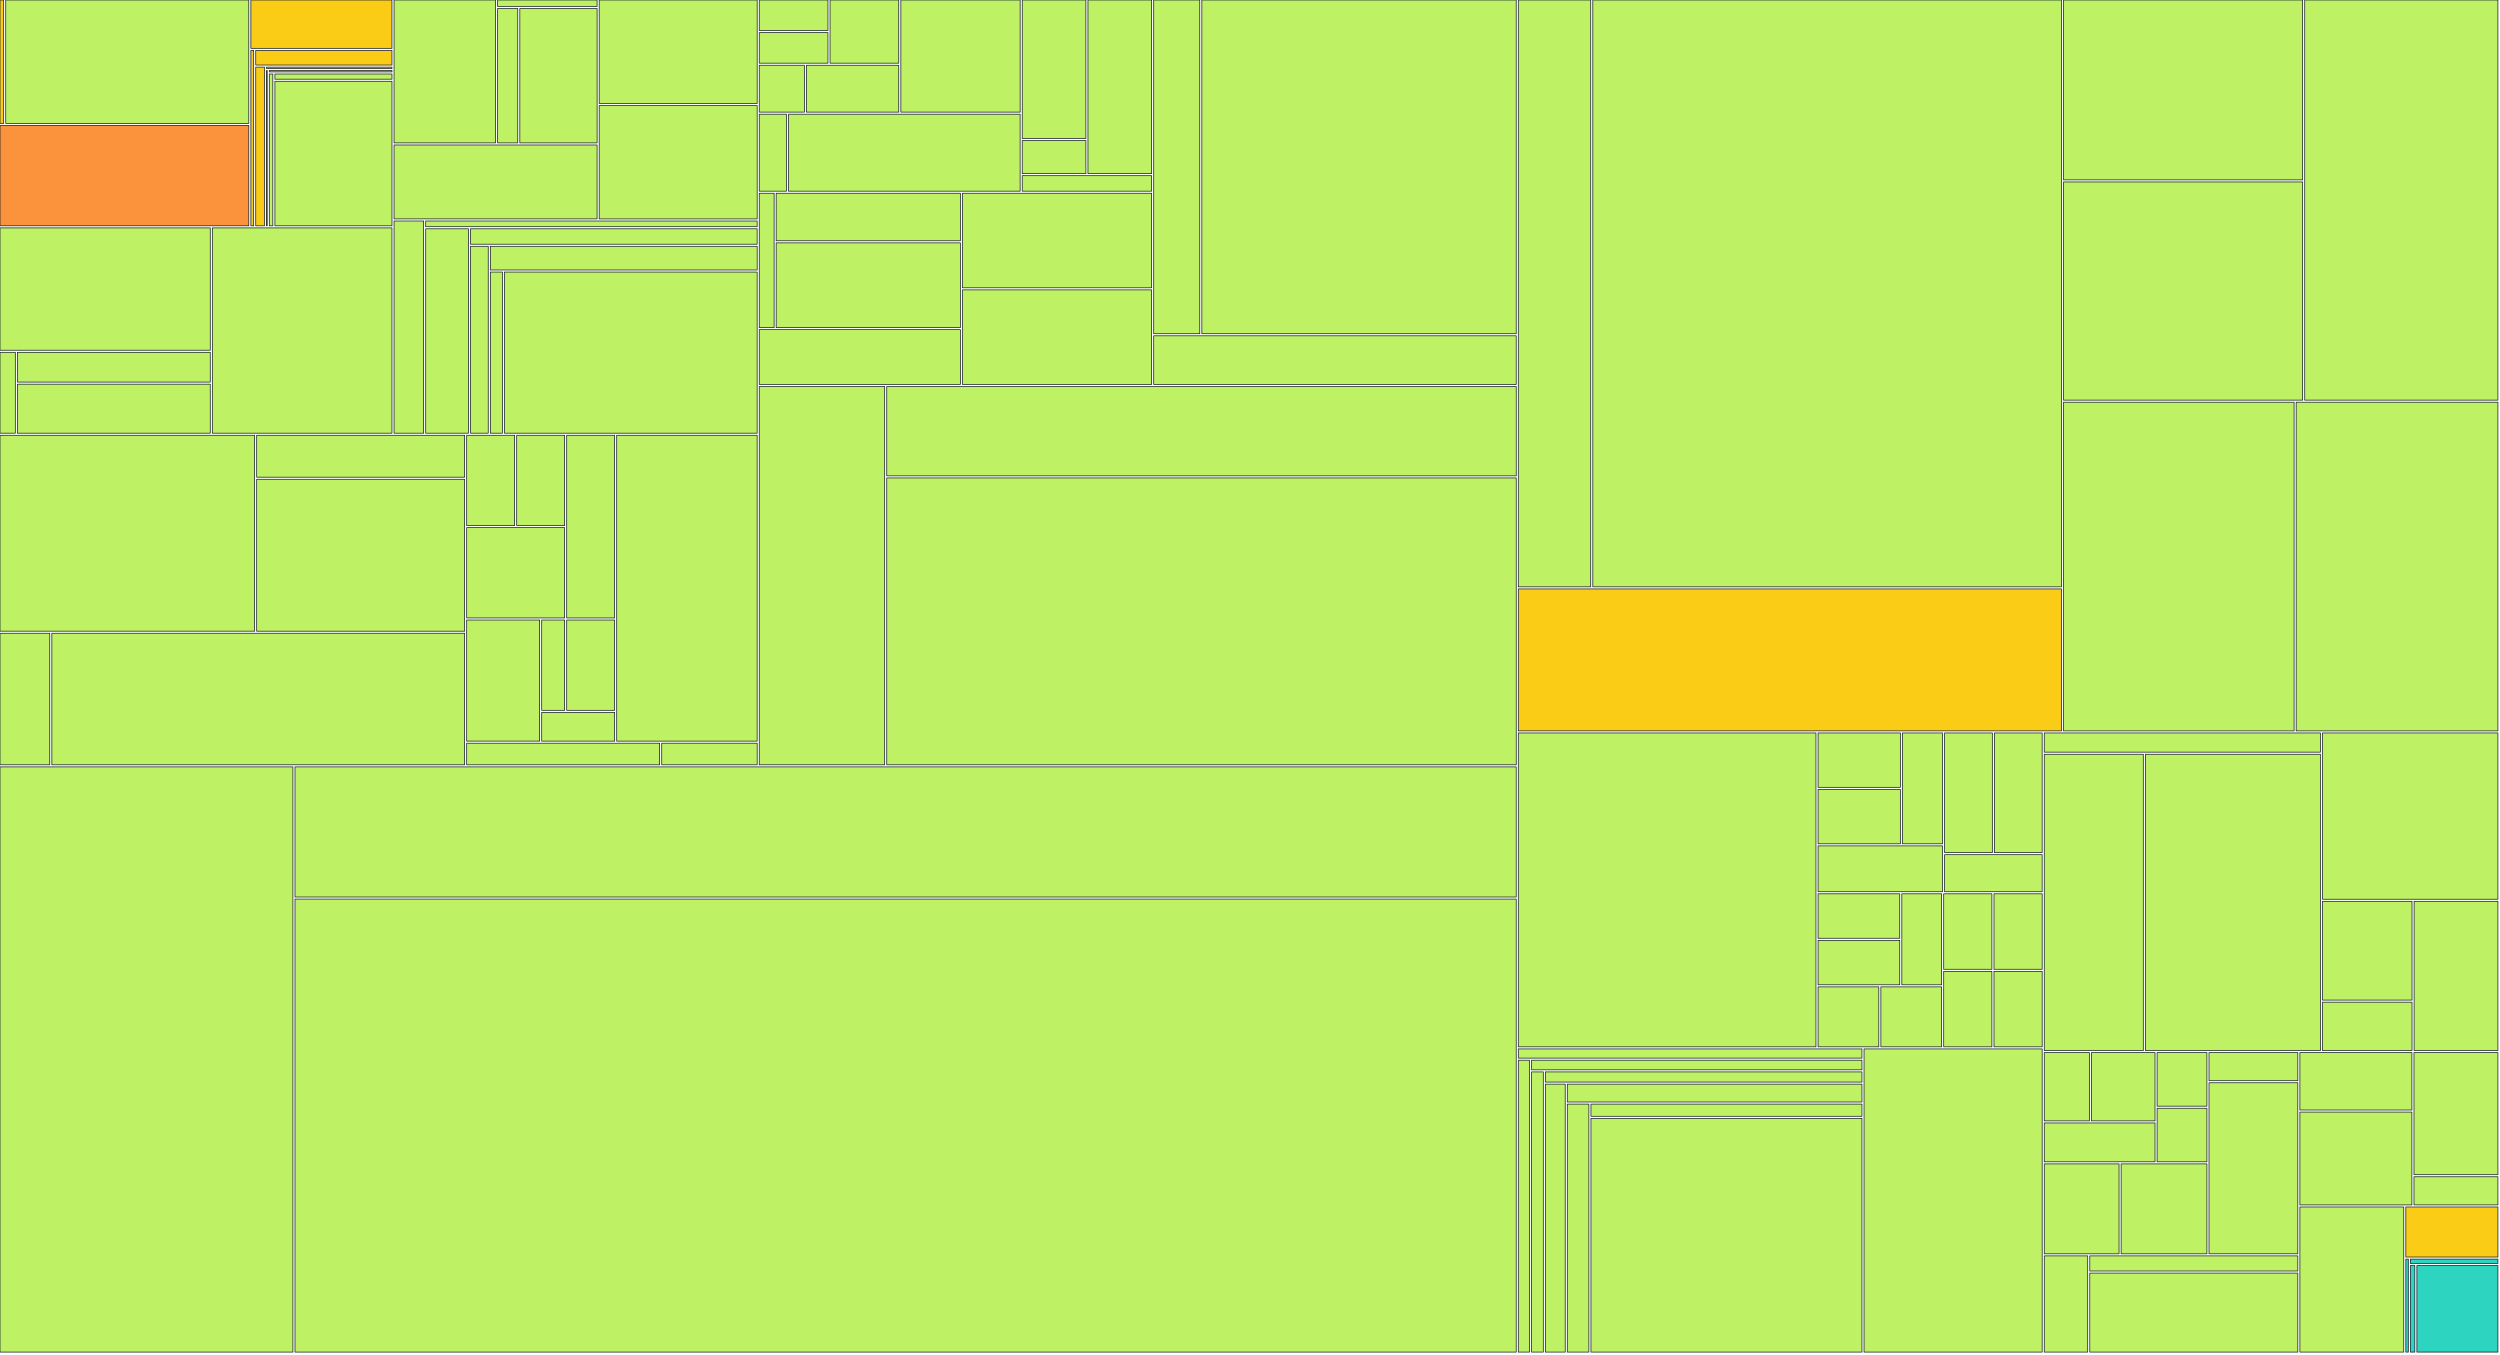
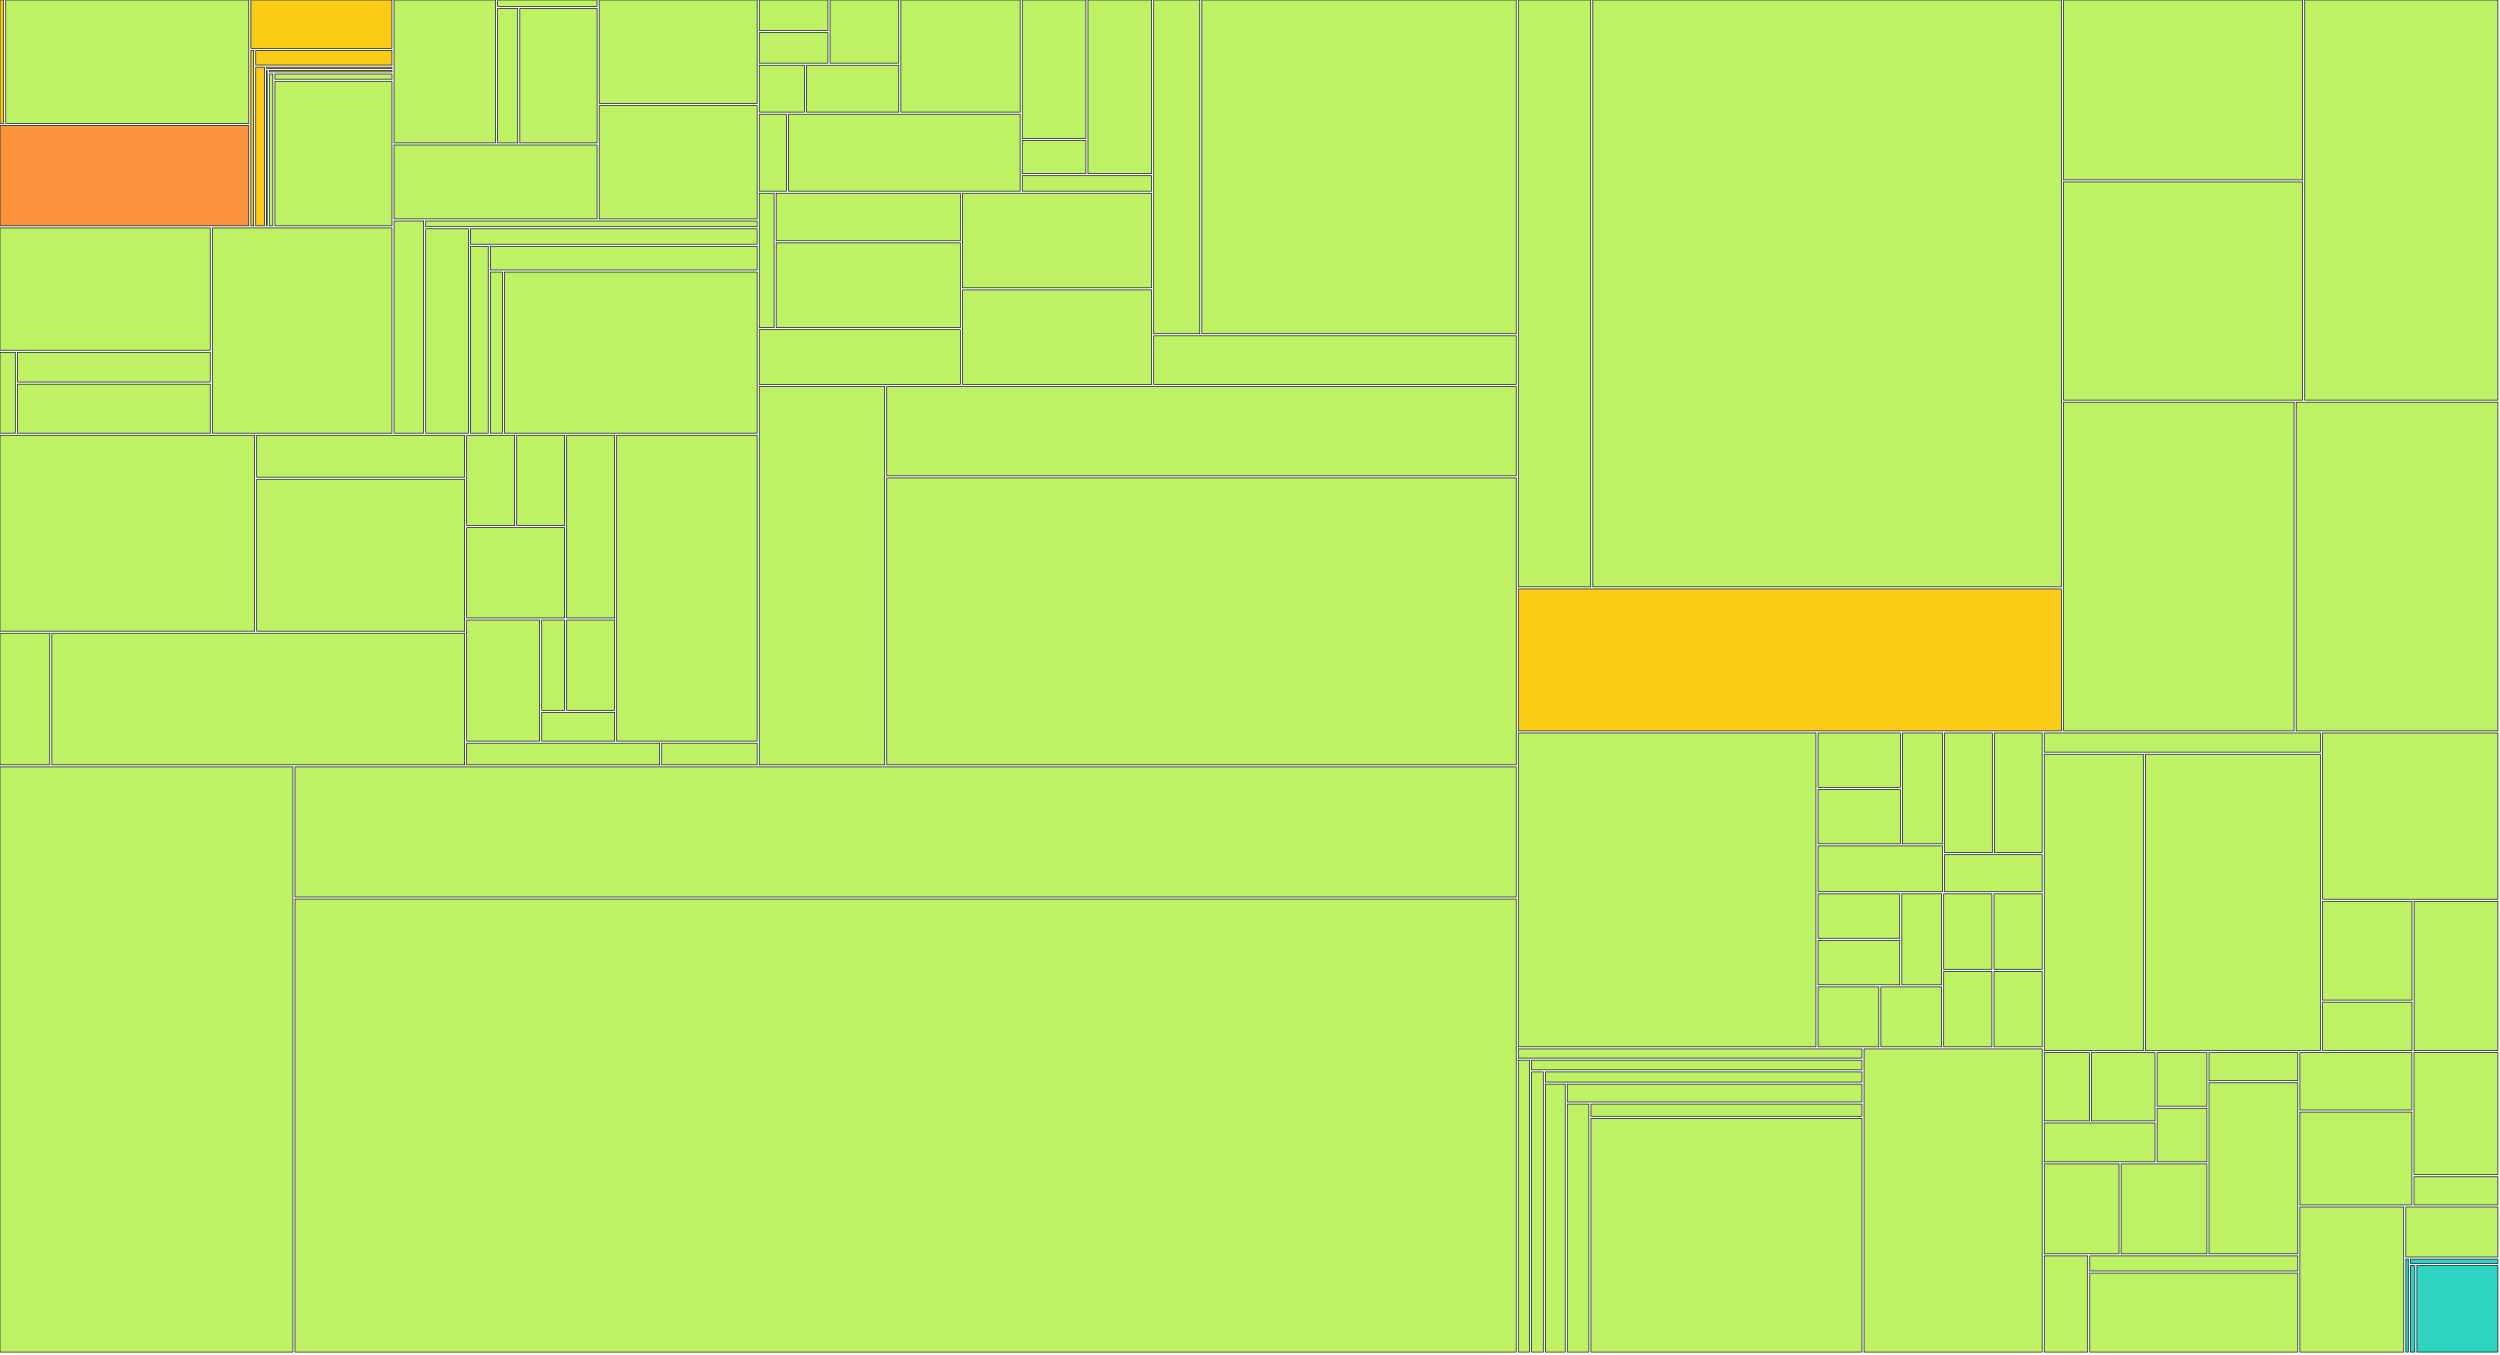
<svg xmlns="http://www.w3.org/2000/svg" width="1200" height="650" viewBox="0 0 1200 650">
  <g>
    <rect x="0.00" y="0.00" width="1.76" height="59.22" fill="#facc15" stroke="#111827" stroke-width="0.35" />
  </g>
  <g>
    <rect x="2.76" y="0.00" width="116.66" height="59.22" fill="#bef264" stroke="#111827" stroke-width="0.35" />
  </g>
  <g>
    <rect x="0.00" y="60.22" width="119.42" height="48.17" fill="#fb923c" stroke="#111827" stroke-width="0.35" />
  </g>
  <g>
    <rect x="120.42" y="0.00" width="67.72" height="23.20" fill="#facc15" stroke="#111827" stroke-width="0.35" />
  </g>
  <g>
    <rect x="120.42" y="24.20" width="1.34" height="84.19" fill="#facc15" stroke="#111827" stroke-width="0.35" />
  </g>
  <g>
    <rect x="122.76" y="24.20" width="65.38" height="7.02" fill="#facc15" stroke="#111827" stroke-width="0.35" />
  </g>
  <g>
    <rect x="122.76" y="32.22" width="4.17" height="76.17" fill="#facc15" stroke="#111827" stroke-width="0.35" />
  </g>
  <g>
    <rect x="127.93" y="32.22" width="60.21" height="0.63" fill="#facc15" stroke="#111827" stroke-width="0.35" />
  </g>
  <g>
    <rect x="127.93" y="33.85" width="0.32" height="74.54" fill="#facc15" stroke="#111827" stroke-width="0.35" />
  </g>
  <g>
    <rect x="129.26" y="33.85" width="58.89" height="0.67" fill="#facc15" stroke="#111827" stroke-width="0.35" />
  </g>
  <g>
    <rect x="129.26" y="35.52" width="1.70" height="72.87" fill="#bef264" stroke="#111827" stroke-width="0.35" />
  </g>
  <g>
    <rect x="131.96" y="35.52" width="56.19" height="2.49" fill="#bef264" stroke="#111827" stroke-width="0.35" />
  </g>
  <g>
    <rect x="131.96" y="39.01" width="56.19" height="69.38" fill="#bef264" stroke="#111827" stroke-width="0.35" />
  </g>
  <g>
    <rect x="0.00" y="109.39" width="100.92" height="58.72" fill="#bef264" stroke="#111827" stroke-width="0.35" />
  </g>
  <g>
    <rect x="0.00" y="169.11" width="7.35" height="38.82" fill="#bef264" stroke="#111827" stroke-width="0.35" />
  </g>
  <g>
    <rect x="8.35" y="169.11" width="92.57" height="14.29" fill="#bef264" stroke="#111827" stroke-width="0.35" />
  </g>
  <g>
    <rect x="8.35" y="184.40" width="92.57" height="23.53" fill="#bef264" stroke="#111827" stroke-width="0.35" />
  </g>
  <g>
    <rect x="101.92" y="109.39" width="86.22" height="98.54" fill="#bef264" stroke="#111827" stroke-width="0.35" />
  </g>
  <g>
    <rect x="189.14" y="0.00" width="48.71" height="68.59" fill="#bef264" stroke="#111827" stroke-width="0.35" />
  </g>
  <g>
    <rect x="238.85" y="0.00" width="47.75" height="3.09" fill="#bef264" stroke="#111827" stroke-width="0.35" />
  </g>
  <g>
    <rect x="238.85" y="4.09" width="9.67" height="64.50" fill="#bef264" stroke="#111827" stroke-width="0.35" />
  </g>
  <g>
    <rect x="249.52" y="4.09" width="37.09" height="64.50" fill="#bef264" stroke="#111827" stroke-width="0.35" />
  </g>
  <g>
    <rect x="189.14" y="69.59" width="97.46" height="35.48" fill="#bef264" stroke="#111827" stroke-width="0.35" />
  </g>
  <g>
    <rect x="287.61" y="0.00" width="75.83" height="49.66" fill="#bef264" stroke="#111827" stroke-width="0.35" />
  </g>
  <g>
    <rect x="287.61" y="50.66" width="75.83" height="54.42" fill="#bef264" stroke="#111827" stroke-width="0.35" />
  </g>
  <g>
    <rect x="189.14" y="106.08" width="14.20" height="101.85" fill="#bef264" stroke="#111827" stroke-width="0.35" />
  </g>
  <g>
    <rect x="204.34" y="106.08" width="159.09" height="2.74" fill="#bef264" stroke="#111827" stroke-width="0.35" />
  </g>
  <g>
    <rect x="204.34" y="109.82" width="20.48" height="98.11" fill="#bef264" stroke="#111827" stroke-width="0.35" />
  </g>
  <g>
    <rect x="225.82" y="109.82" width="137.61" height="7.40" fill="#bef264" stroke="#111827" stroke-width="0.35" />
  </g>
  <g>
    <rect x="225.82" y="118.22" width="8.53" height="89.71" fill="#bef264" stroke="#111827" stroke-width="0.35" />
  </g>
  <g>
    <rect x="235.36" y="118.22" width="128.08" height="11.37" fill="#bef264" stroke="#111827" stroke-width="0.35" />
  </g>
  <g>
    <rect x="235.36" y="130.59" width="5.79" height="77.34" fill="#bef264" stroke="#111827" stroke-width="0.35" />
  </g>
  <g>
    <rect x="242.15" y="130.59" width="121.28" height="77.34" fill="#bef264" stroke="#111827" stroke-width="0.35" />
  </g>
  <g>
    <rect x="0.00" y="208.93" width="122.21" height="94.03" fill="#bef264" stroke="#111827" stroke-width="0.35" />
  </g>
  <g>
    <rect x="123.21" y="208.93" width="99.81" height="20.12" fill="#bef264" stroke="#111827" stroke-width="0.35" />
  </g>
  <g>
    <rect x="123.21" y="230.05" width="99.81" height="72.92" fill="#bef264" stroke="#111827" stroke-width="0.35" />
  </g>
  <g>
    <rect x="0.00" y="303.96" width="23.89" height="63.15" fill="#bef264" stroke="#111827" stroke-width="0.35" />
  </g>
  <g>
    <rect x="24.89" y="303.96" width="198.12" height="63.15" fill="#bef264" stroke="#111827" stroke-width="0.35" />
  </g>
  <g>
    <rect x="224.01" y="208.93" width="23.00" height="43.34" fill="#bef264" stroke="#111827" stroke-width="0.35" />
  </g>
  <g>
    <rect x="248.02" y="208.93" width="23.00" height="43.34" fill="#bef264" stroke="#111827" stroke-width="0.35" />
  </g>
  <g>
    <rect x="224.01" y="253.27" width="47.01" height="43.34" fill="#bef264" stroke="#111827" stroke-width="0.35" />
  </g>
  <g>
    <rect x="272.02" y="208.93" width="23.00" height="87.69" fill="#bef264" stroke="#111827" stroke-width="0.35" />
  </g>
  <g>
    <rect x="224.01" y="297.61" width="35.01" height="58.12" fill="#bef264" stroke="#111827" stroke-width="0.35" />
  </g>
  <g>
    <rect x="260.02" y="297.61" width="11.00" height="43.34" fill="#bef264" stroke="#111827" stroke-width="0.35" />
  </g>
  <g>
    <rect x="272.02" y="297.61" width="23.00" height="43.34" fill="#bef264" stroke="#111827" stroke-width="0.35" />
  </g>
  <g>
    <rect x="260.02" y="341.96" width="35.01" height="13.78" fill="#bef264" stroke="#111827" stroke-width="0.35" />
  </g>
  <g>
    <rect x="296.02" y="208.93" width="67.41" height="146.81" fill="#bef264" stroke="#111827" stroke-width="0.35" />
  </g>
  <g>
    <rect x="224.01" y="356.74" width="92.62" height="10.37" fill="#bef264" stroke="#111827" stroke-width="0.35" />
  </g>
  <g>
    <rect x="317.63" y="356.74" width="45.81" height="10.37" fill="#bef264" stroke="#111827" stroke-width="0.35" />
  </g>
  <g>
    <rect x="364.44" y="0.00" width="32.98" height="14.66" fill="#bef264" stroke="#111827" stroke-width="0.35" />
  </g>
  <g>
    <rect x="364.44" y="15.66" width="32.98" height="14.66" fill="#bef264" stroke="#111827" stroke-width="0.35" />
  </g>
  <g>
    <rect x="398.42" y="0.00" width="32.98" height="30.32" fill="#bef264" stroke="#111827" stroke-width="0.35" />
  </g>
  <g>
    <rect x="364.44" y="31.32" width="21.66" height="22.49" fill="#bef264" stroke="#111827" stroke-width="0.35" />
  </g>
  <g>
    <rect x="387.09" y="31.32" width="44.31" height="22.49" fill="#bef264" stroke="#111827" stroke-width="0.35" />
  </g>
  <g>
    <rect x="432.41" y="0.00" width="57.26" height="53.81" fill="#bef264" stroke="#111827" stroke-width="0.35" />
  </g>
  <g>
    <rect x="364.44" y="54.81" width="13.03" height="36.95" fill="#bef264" stroke="#111827" stroke-width="0.35" />
  </g>
  <g>
    <rect x="378.46" y="54.81" width="111.20" height="36.95" fill="#bef264" stroke="#111827" stroke-width="0.35" />
  </g>
  <g>
    <rect x="490.67" y="0.00" width="30.56" height="66.46" fill="#bef264" stroke="#111827" stroke-width="0.35" />
  </g>
  <g>
    <rect x="490.67" y="67.46" width="30.56" height="15.87" fill="#bef264" stroke="#111827" stroke-width="0.35" />
  </g>
  <g>
    <rect x="522.22" y="0.00" width="30.56" height="83.33" fill="#bef264" stroke="#111827" stroke-width="0.35" />
  </g>
  <g>
    <rect x="490.67" y="84.33" width="62.11" height="7.43" fill="#bef264" stroke="#111827" stroke-width="0.35" />
  </g>
  <g>
    <rect x="364.44" y="92.76" width="7.13" height="64.48" fill="#bef264" stroke="#111827" stroke-width="0.35" />
  </g>
  <g>
    <rect x="372.56" y="92.76" width="88.41" height="22.81" fill="#bef264" stroke="#111827" stroke-width="0.35" />
  </g>
  <g>
    <rect x="372.56" y="116.57" width="88.41" height="40.67" fill="#bef264" stroke="#111827" stroke-width="0.35" />
  </g>
  <g>
    <rect x="364.44" y="158.23" width="96.54" height="26.28" fill="#bef264" stroke="#111827" stroke-width="0.35" />
  </g>
  <g>
    <rect x="461.98" y="92.76" width="90.80" height="45.38" fill="#bef264" stroke="#111827" stroke-width="0.35" />
  </g>
  <g>
    <rect x="461.98" y="139.14" width="90.80" height="45.38" fill="#bef264" stroke="#111827" stroke-width="0.35" />
  </g>
  <g>
    <rect x="553.78" y="0.00" width="22.11" height="160.19" fill="#bef264" stroke="#111827" stroke-width="0.35" />
  </g>
  <g>
    <rect x="576.89" y="0.00" width="150.89" height="160.19" fill="#bef264" stroke="#111827" stroke-width="0.35" />
  </g>
  <g>
    <rect x="553.78" y="161.19" width="174.00" height="23.33" fill="#bef264" stroke="#111827" stroke-width="0.35" />
  </g>
  <g>
    <rect x="364.44" y="185.52" width="60.21" height="181.59" fill="#bef264" stroke="#111827" stroke-width="0.35" />
  </g>
  <g>
    <rect x="425.65" y="185.52" width="302.14" height="42.89" fill="#bef264" stroke="#111827" stroke-width="0.35" />
  </g>
  <g>
    <rect x="425.65" y="229.41" width="302.14" height="137.70" fill="#bef264" stroke="#111827" stroke-width="0.35" />
  </g>
  <g>
    <rect x="0.00" y="368.11" width="140.60" height="280.89" fill="#bef264" stroke="#111827" stroke-width="0.35" />
  </g>
  <g>
    <rect x="141.60" y="368.11" width="586.18" height="62.45" fill="#bef264" stroke="#111827" stroke-width="0.35" />
  </g>
  <g>
    <rect x="141.60" y="431.56" width="586.18" height="217.44" fill="#bef264" stroke="#111827" stroke-width="0.35" />
  </g>
  <g>
    <rect x="728.78" y="0.00" width="34.77" height="281.68" fill="#bef264" stroke="#111827" stroke-width="0.35" />
  </g>
  <g>
    <rect x="764.55" y="0.00" width="224.93" height="281.68" fill="#bef264" stroke="#111827" stroke-width="0.35" />
  </g>
  <g>
    <rect x="728.78" y="282.68" width="260.70" height="68.14" fill="#facc15" stroke="#111827" stroke-width="0.35" />
  </g>
  <g>
    <rect x="990.49" y="0.00" width="114.78" height="86.34" fill="#bef264" stroke="#111827" stroke-width="0.35" />
  </g>
  <g>
    <rect x="990.49" y="87.34" width="114.78" height="104.72" fill="#bef264" stroke="#111827" stroke-width="0.35" />
  </g>
  <g>
    <rect x="1106.27" y="0.00" width="92.73" height="192.06" fill="#bef264" stroke="#111827" stroke-width="0.35" />
  </g>
  <g>
    <rect x="990.49" y="193.06" width="110.67" height="157.77" fill="#bef264" stroke="#111827" stroke-width="0.35" />
  </g>
  <g>
    <rect x="1102.16" y="193.06" width="96.84" height="157.77" fill="#bef264" stroke="#111827" stroke-width="0.35" />
  </g>
  <g>
    <rect x="728.78" y="351.82" width="142.88" height="150.66" fill="#bef264" stroke="#111827" stroke-width="0.35" />
  </g>
  <g>
    <rect x="872.67" y="351.82" width="39.50" height="26.10" fill="#bef264" stroke="#111827" stroke-width="0.35" />
  </g>
  <g>
    <rect x="872.67" y="378.93" width="39.50" height="26.10" fill="#bef264" stroke="#111827" stroke-width="0.35" />
  </g>
  <g>
    <rect x="913.16" y="351.82" width="19.25" height="53.21" fill="#bef264" stroke="#111827" stroke-width="0.35" />
  </g>
  <g>
    <rect x="872.67" y="406.03" width="59.75" height="22.00" fill="#bef264" stroke="#111827" stroke-width="0.35" />
  </g>
  <g>
    <rect x="933.41" y="351.82" width="22.91" height="57.43" fill="#bef264" stroke="#111827" stroke-width="0.35" />
  </g>
  <g>
    <rect x="957.32" y="351.82" width="22.91" height="57.43" fill="#bef264" stroke="#111827" stroke-width="0.35" />
  </g>
  <g>
    <rect x="933.41" y="410.25" width="46.82" height="17.78" fill="#bef264" stroke="#111827" stroke-width="0.35" />
  </g>
  <g>
    <rect x="872.67" y="429.03" width="39.21" height="21.33" fill="#bef264" stroke="#111827" stroke-width="0.35" />
  </g>
  <g>
    <rect x="872.67" y="451.37" width="39.21" height="21.33" fill="#bef264" stroke="#111827" stroke-width="0.35" />
  </g>
  <g>
    <rect x="912.88" y="429.03" width="19.11" height="43.67" fill="#bef264" stroke="#111827" stroke-width="0.35" />
  </g>
  <g>
    <rect x="872.67" y="473.70" width="29.16" height="28.78" fill="#bef264" stroke="#111827" stroke-width="0.35" />
  </g>
  <g>
    <rect x="902.82" y="473.70" width="29.16" height="28.78" fill="#bef264" stroke="#111827" stroke-width="0.35" />
  </g>
  <g>
    <rect x="932.98" y="429.03" width="23.13" height="36.22" fill="#bef264" stroke="#111827" stroke-width="0.35" />
  </g>
  <g>
    <rect x="957.11" y="429.03" width="23.13" height="36.22" fill="#bef264" stroke="#111827" stroke-width="0.35" />
  </g>
  <g>
    <rect x="932.98" y="466.26" width="23.13" height="36.22" fill="#bef264" stroke="#111827" stroke-width="0.35" />
  </g>
  <g>
    <rect x="957.11" y="466.26" width="23.13" height="36.22" fill="#bef264" stroke="#111827" stroke-width="0.35" />
  </g>
  <g>
    <rect x="728.78" y="503.48" width="164.96" height="4.41" fill="#bef264" stroke="#111827" stroke-width="0.35" />
  </g>
  <g>
    <rect x="728.78" y="508.89" width="5.36" height="140.11" fill="#bef264" stroke="#111827" stroke-width="0.35" />
  </g>
  <g>
    <rect x="735.15" y="508.89" width="158.59" height="4.63" fill="#bef264" stroke="#111827" stroke-width="0.35" />
  </g>
  <g>
    <rect x="735.15" y="514.52" width="5.63" height="134.48" fill="#bef264" stroke="#111827" stroke-width="0.35" />
  </g>
  <g>
    <rect x="741.78" y="514.52" width="151.96" height="4.87" fill="#bef264" stroke="#111827" stroke-width="0.35" />
  </g>
  <g>
    <rect x="741.78" y="520.39" width="9.52" height="128.61" fill="#bef264" stroke="#111827" stroke-width="0.35" />
  </g>
  <g>
    <rect x="752.30" y="520.39" width="141.44" height="8.57" fill="#bef264" stroke="#111827" stroke-width="0.35" />
  </g>
  <g>
    <rect x="752.30" y="529.97" width="10.36" height="119.03" fill="#bef264" stroke="#111827" stroke-width="0.35" />
  </g>
  <g>
    <rect x="763.66" y="529.97" width="130.08" height="5.85" fill="#bef264" stroke="#111827" stroke-width="0.35" />
  </g>
  <g>
    <rect x="763.66" y="536.82" width="130.08" height="112.18" fill="#bef264" stroke="#111827" stroke-width="0.35" />
  </g>
  <g>
    <rect x="894.74" y="503.48" width="85.50" height="145.52" fill="#bef264" stroke="#111827" stroke-width="0.35" />
  </g>
  <g>
    <rect x="981.24" y="351.82" width="132.56" height="9.21" fill="#bef264" stroke="#111827" stroke-width="0.35" />
  </g>
  <g>
    <rect x="981.24" y="362.04" width="47.54" height="142.21" fill="#bef264" stroke="#111827" stroke-width="0.35" />
  </g>
  <g>
    <rect x="1029.78" y="362.04" width="84.01" height="142.21" fill="#bef264" stroke="#111827" stroke-width="0.35" />
  </g>
  <g>
    <rect x="1114.79" y="351.82" width="84.21" height="79.81" fill="#bef264" stroke="#111827" stroke-width="0.35" />
  </g>
  <g>
    <rect x="1114.79" y="432.63" width="42.98" height="47.41" fill="#bef264" stroke="#111827" stroke-width="0.35" />
  </g>
  <g>
    <rect x="1114.79" y="481.04" width="42.98" height="23.20" fill="#bef264" stroke="#111827" stroke-width="0.35" />
  </g>
  <g>
    <rect x="1158.77" y="432.63" width="40.23" height="71.61" fill="#bef264" stroke="#111827" stroke-width="0.35" />
  </g>
  <g>
    <rect x="981.24" y="505.25" width="21.65" height="32.77" fill="#bef264" stroke="#111827" stroke-width="0.35" />
  </g>
  <g>
    <rect x="1003.89" y="505.25" width="30.52" height="32.77" fill="#bef264" stroke="#111827" stroke-width="0.35" />
  </g>
  <g>
    <rect x="981.24" y="539.02" width="53.17" height="18.65" fill="#bef264" stroke="#111827" stroke-width="0.35" />
  </g>
  <g>
    <rect x="1035.41" y="505.25" width="23.91" height="25.71" fill="#bef264" stroke="#111827" stroke-width="0.35" />
  </g>
  <g>
    <rect x="1035.41" y="531.96" width="23.91" height="25.71" fill="#bef264" stroke="#111827" stroke-width="0.35" />
  </g>
  <g>
    <rect x="981.24" y="558.67" width="35.90" height="43.17" fill="#bef264" stroke="#111827" stroke-width="0.35" />
  </g>
  <g>
    <rect x="1018.14" y="558.67" width="41.18" height="43.17" fill="#bef264" stroke="#111827" stroke-width="0.35" />
  </g>
  <g>
    <rect x="1060.32" y="505.25" width="42.63" height="13.49" fill="#bef264" stroke="#111827" stroke-width="0.35" />
  </g>
  <g>
    <rect x="1060.32" y="519.73" width="42.63" height="82.10" fill="#bef264" stroke="#111827" stroke-width="0.35" />
  </g>
  <g>
    <rect x="981.24" y="602.83" width="20.86" height="46.17" fill="#bef264" stroke="#111827" stroke-width="0.35" />
  </g>
  <g>
    <rect x="1003.10" y="602.83" width="99.85" height="7.25" fill="#bef264" stroke="#111827" stroke-width="0.35" />
  </g>
  <g>
    <rect x="1003.10" y="611.08" width="99.85" height="37.92" fill="#bef264" stroke="#111827" stroke-width="0.35" />
  </g>
  <g>
    <rect x="1103.95" y="505.25" width="53.76" height="27.55" fill="#bef264" stroke="#111827" stroke-width="0.35" />
  </g>
  <g>
    <rect x="1103.95" y="533.80" width="53.76" height="44.56" fill="#bef264" stroke="#111827" stroke-width="0.35" />
  </g>
  <g>
    <rect x="1158.71" y="505.25" width="40.29" height="58.61" fill="#bef264" stroke="#111827" stroke-width="0.35" />
  </g>
  <g>
    <rect x="1158.71" y="564.85" width="40.29" height="13.50" fill="#bef264" stroke="#111827" stroke-width="0.35" />
  </g>
  <g>
    <rect x="1103.95" y="579.35" width="49.85" height="69.65" fill="#bef264" stroke="#111827" stroke-width="0.35" />
  </g>
  <g>
-     <rect x="1154.80" y="579.35" width="44.20" height="24.02" fill="#facc15" stroke="#111827" stroke-width="0.35" />
+     <rect x="1154.80" y="579.35" width="44.20" height="24.02" fill="#bef264" stroke="#111827" stroke-width="0.35" />
  </g>
  <g>
    <rect x="1154.80" y="604.37" width="1.19" height="44.63" fill="#2dd4bf" stroke="#111827" stroke-width="0.35" />
  </g>
  <g>
    <rect x="1156.99" y="604.37" width="42.01" height="2.09" fill="#2dd4bf" stroke="#111827" stroke-width="0.35" />
  </g>
  <g>
    <rect x="1156.99" y="607.47" width="2.13" height="41.53" fill="#2dd4bf" stroke="#111827" stroke-width="0.35" />
  </g>
  <g>
    <rect x="1160.11" y="607.47" width="38.89" height="41.53" fill="#2dd4bf" stroke="#111827" stroke-width="0.35" />
  </g>
</svg>
